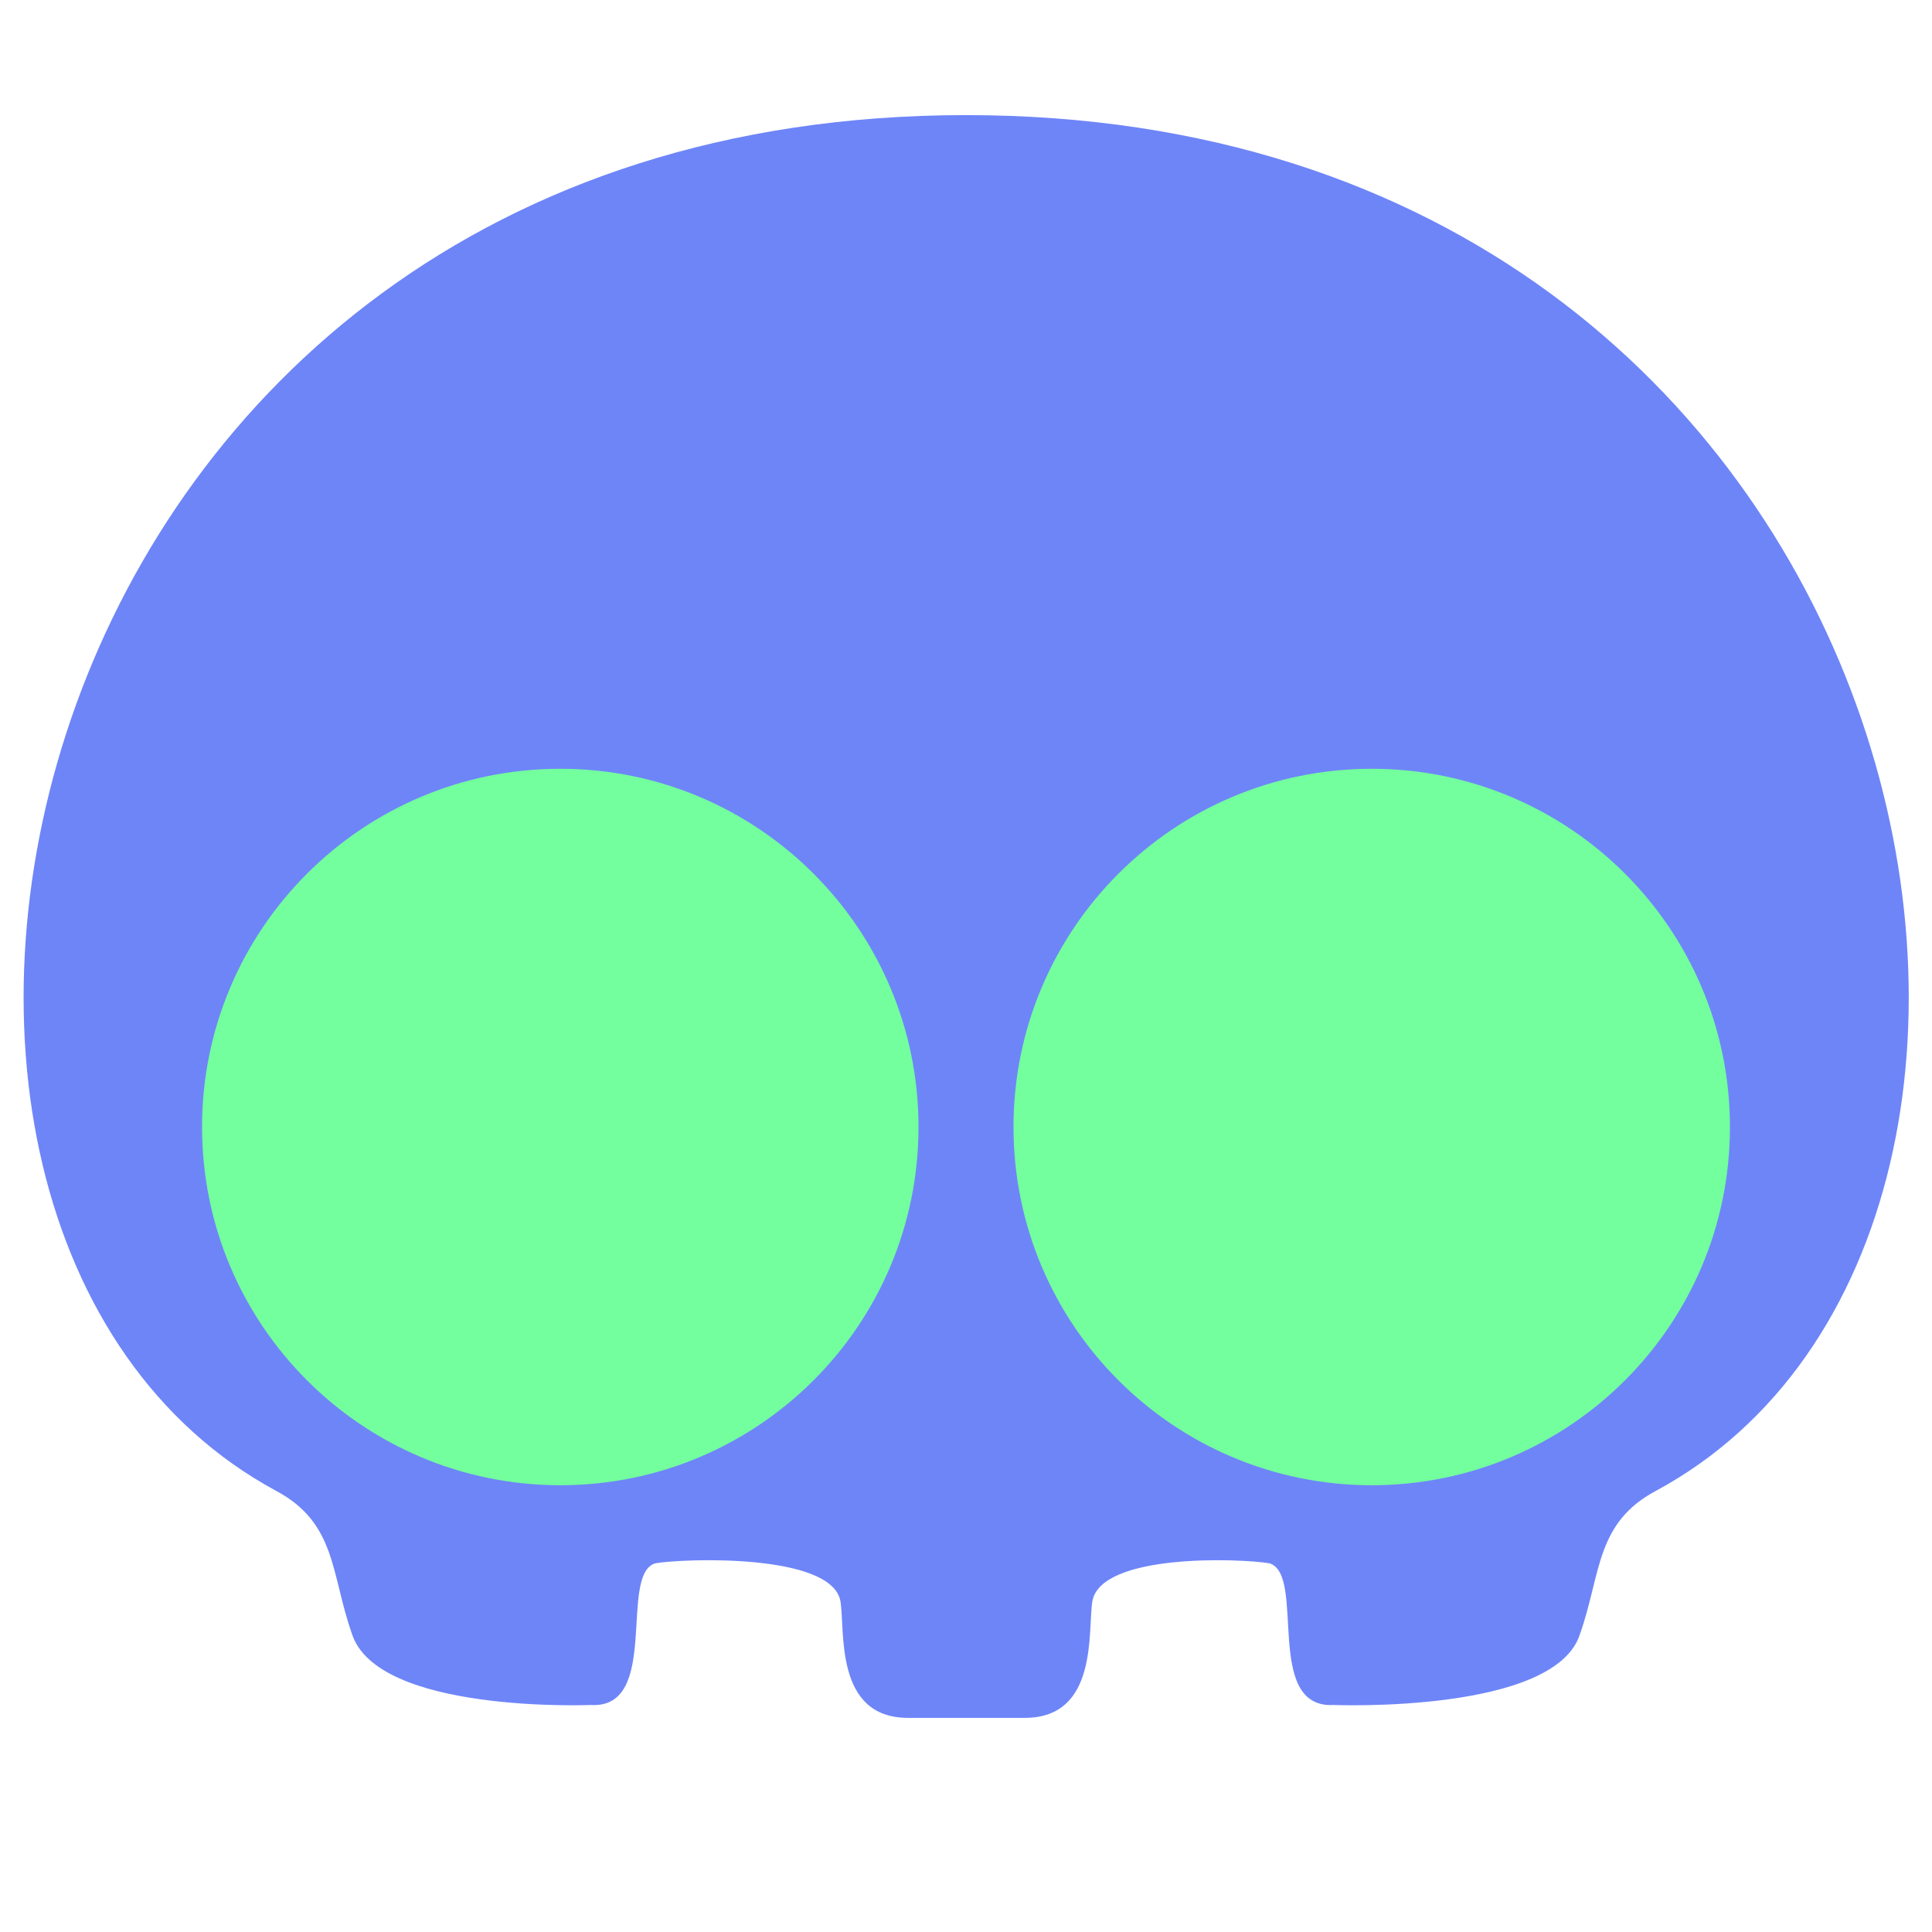
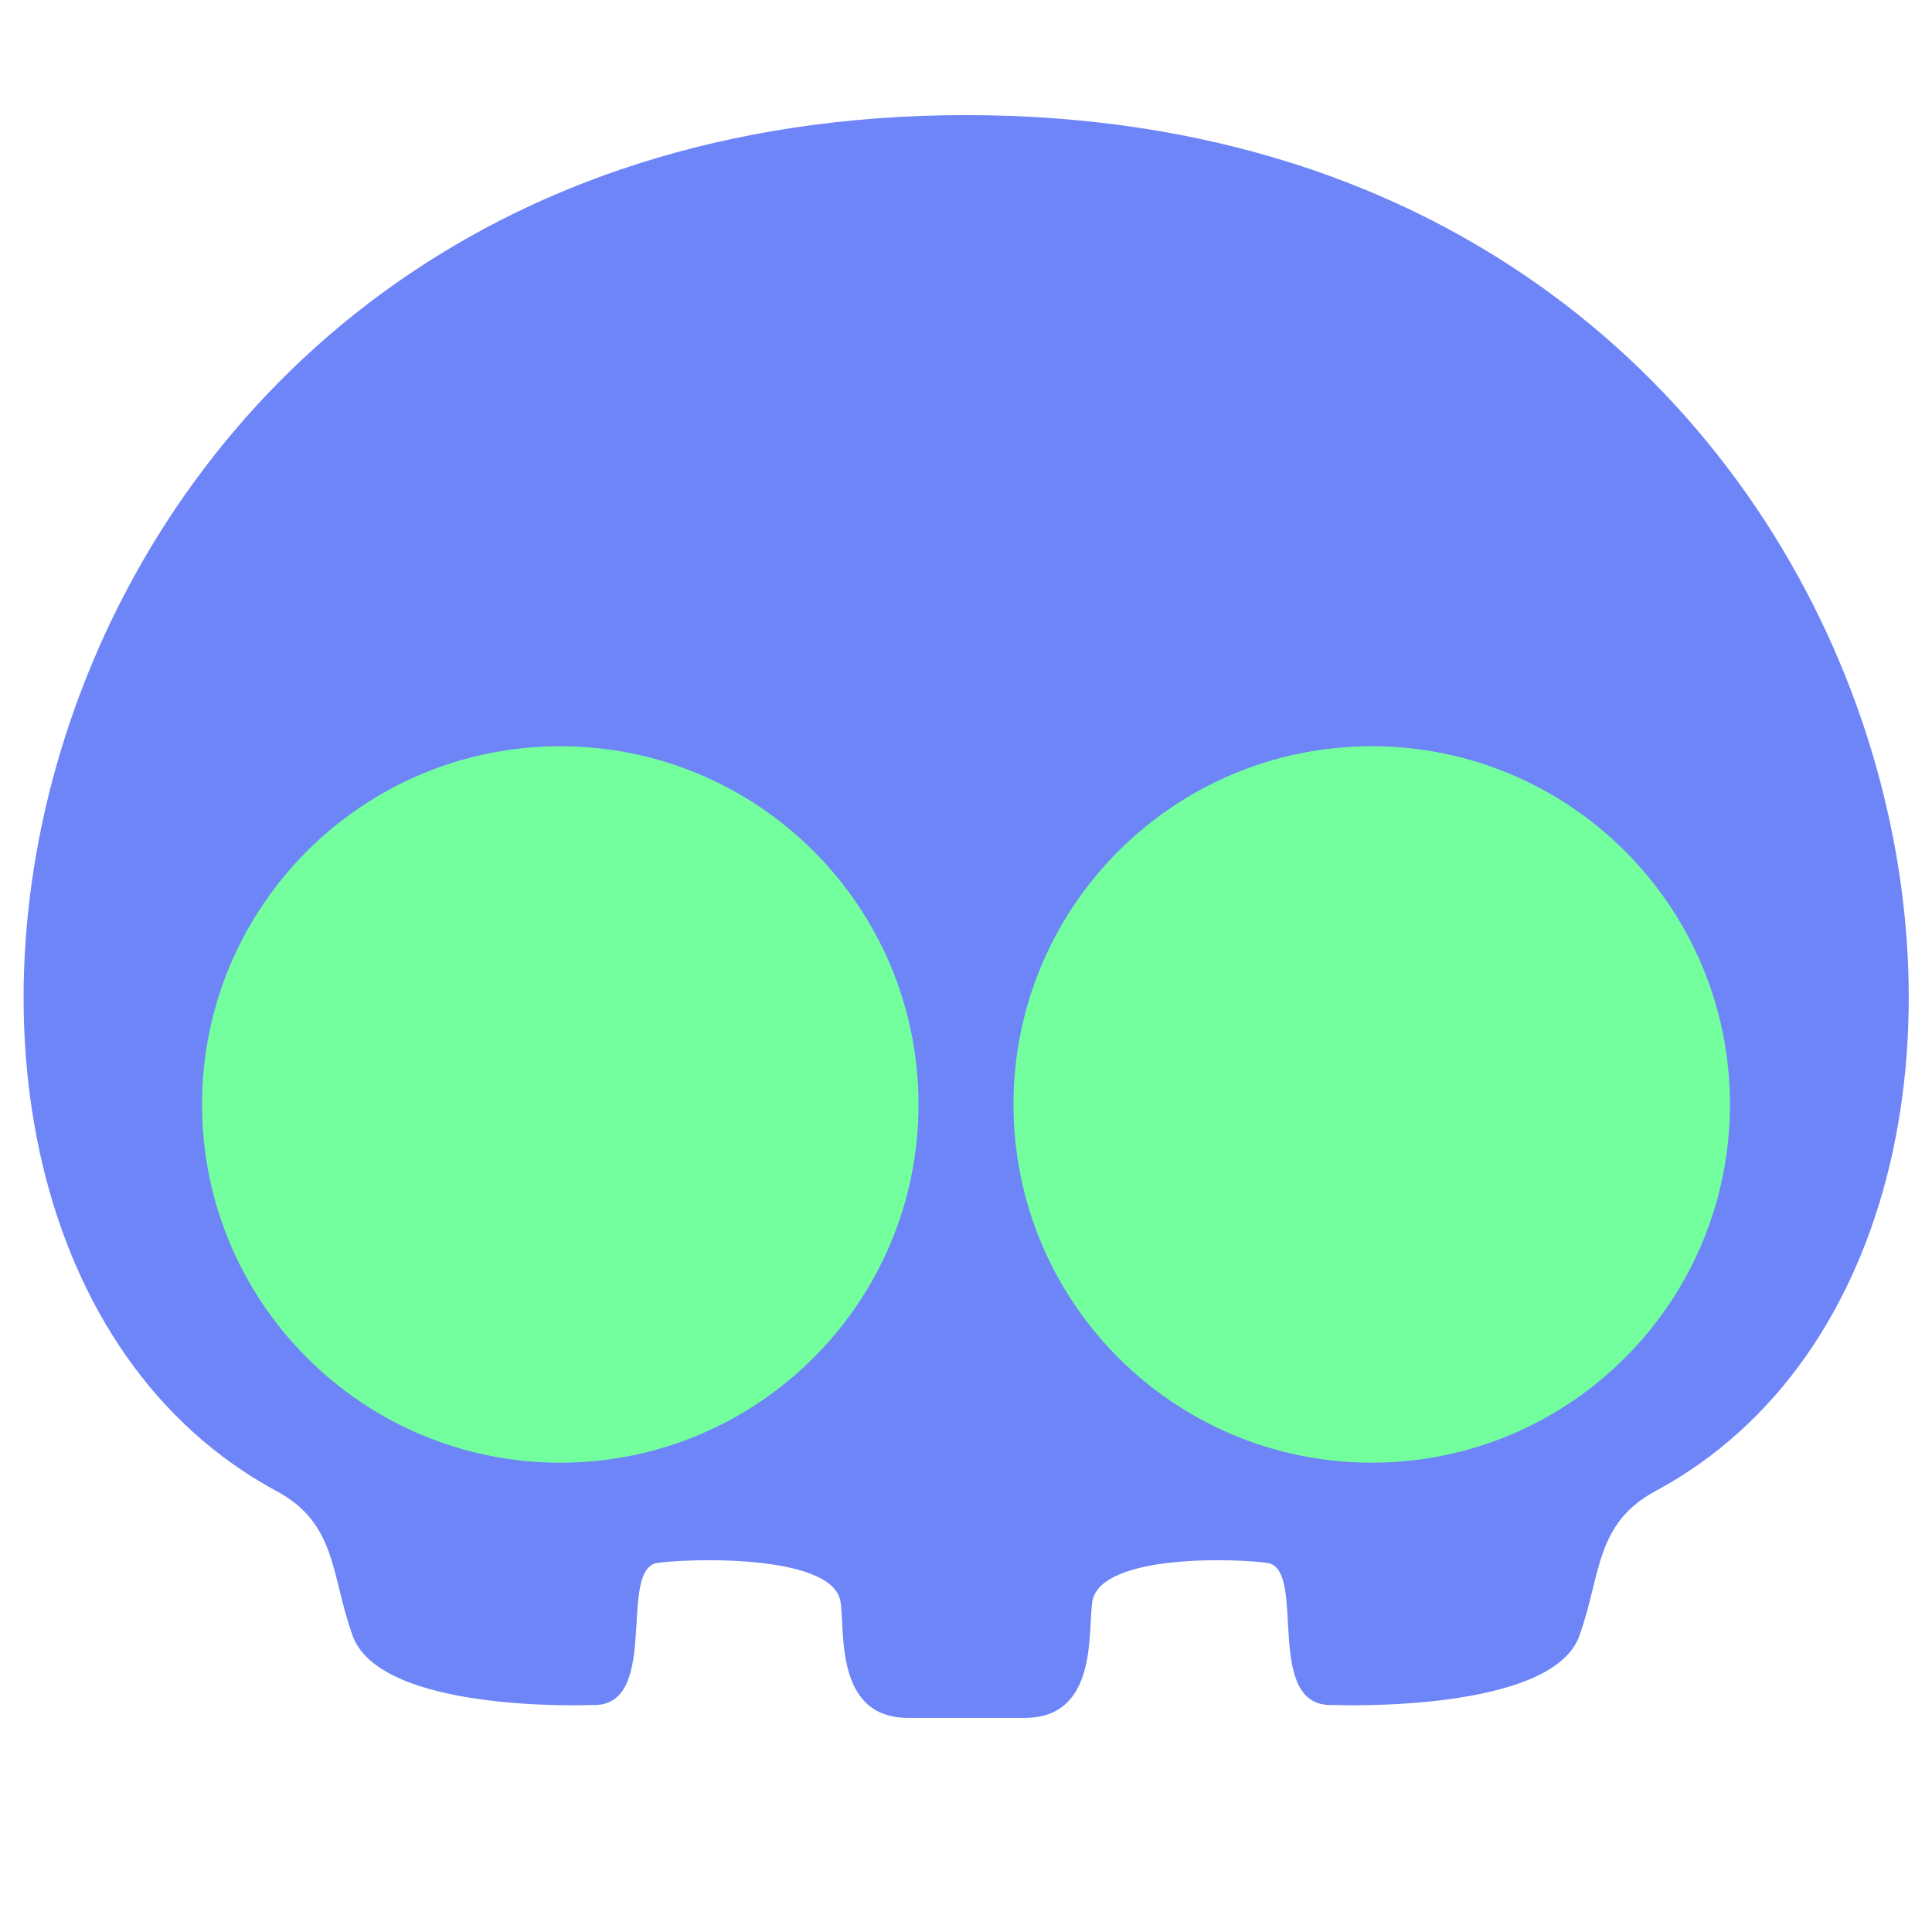
<svg xmlns="http://www.w3.org/2000/svg" id="a" viewBox="0 0 24 24">
  <path d="M20.57,18.52c-.75,.4-.68,1.03-.94,1.77-.3,1-3.06,.89-3.06,.89-.88,.05-.34-1.62-.8-1.76-.35-.06-2.09-.13-2.2,.47-.06,.36,.08,1.45-.84,1.45h-1.45c-.92,0-.78-1.09-.84-1.45-.11-.6-1.96-.53-2.3-.47-.46,.14,.07,1.81-.8,1.76,0,0-2.66,.11-2.97-.89-.26-.74-.19-1.37-.94-1.77C-2.62,15.25,0,1.43,12,1.43s14.63,13.82,8.57,17.09Z" fill="#6e85f8" />
-   <circle cx="6.96" cy="14" r="4.45" fill="#73ff9d" />
-   <circle cx="17.04" cy="14" r="4.45" fill="#73ff9d" />
+   <circle cx="6.96" cy="13.72" r="4.45" fill="#73ff9d" />
+   <circle cx="17.04" cy="13.72" r="4.45" fill="#73ff9d" />
</svg>
